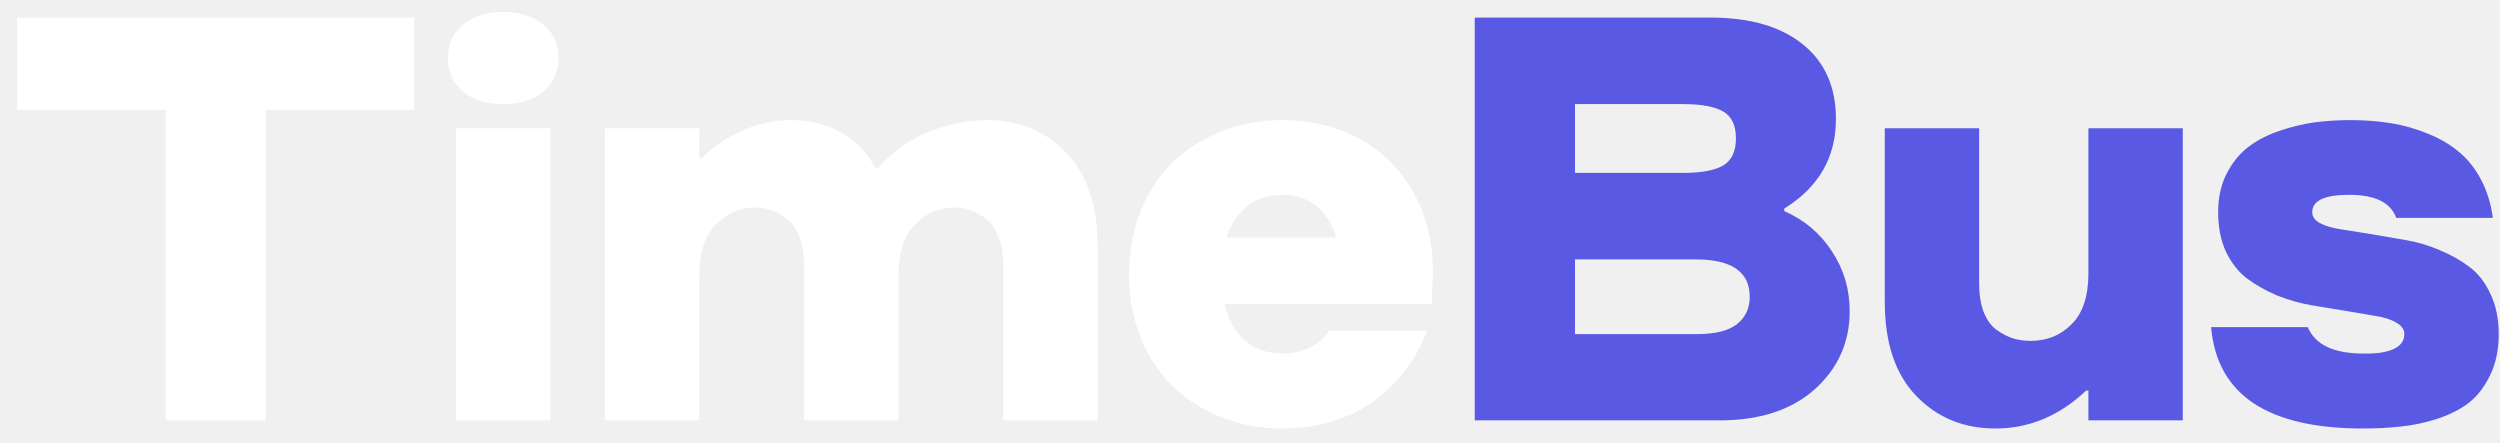
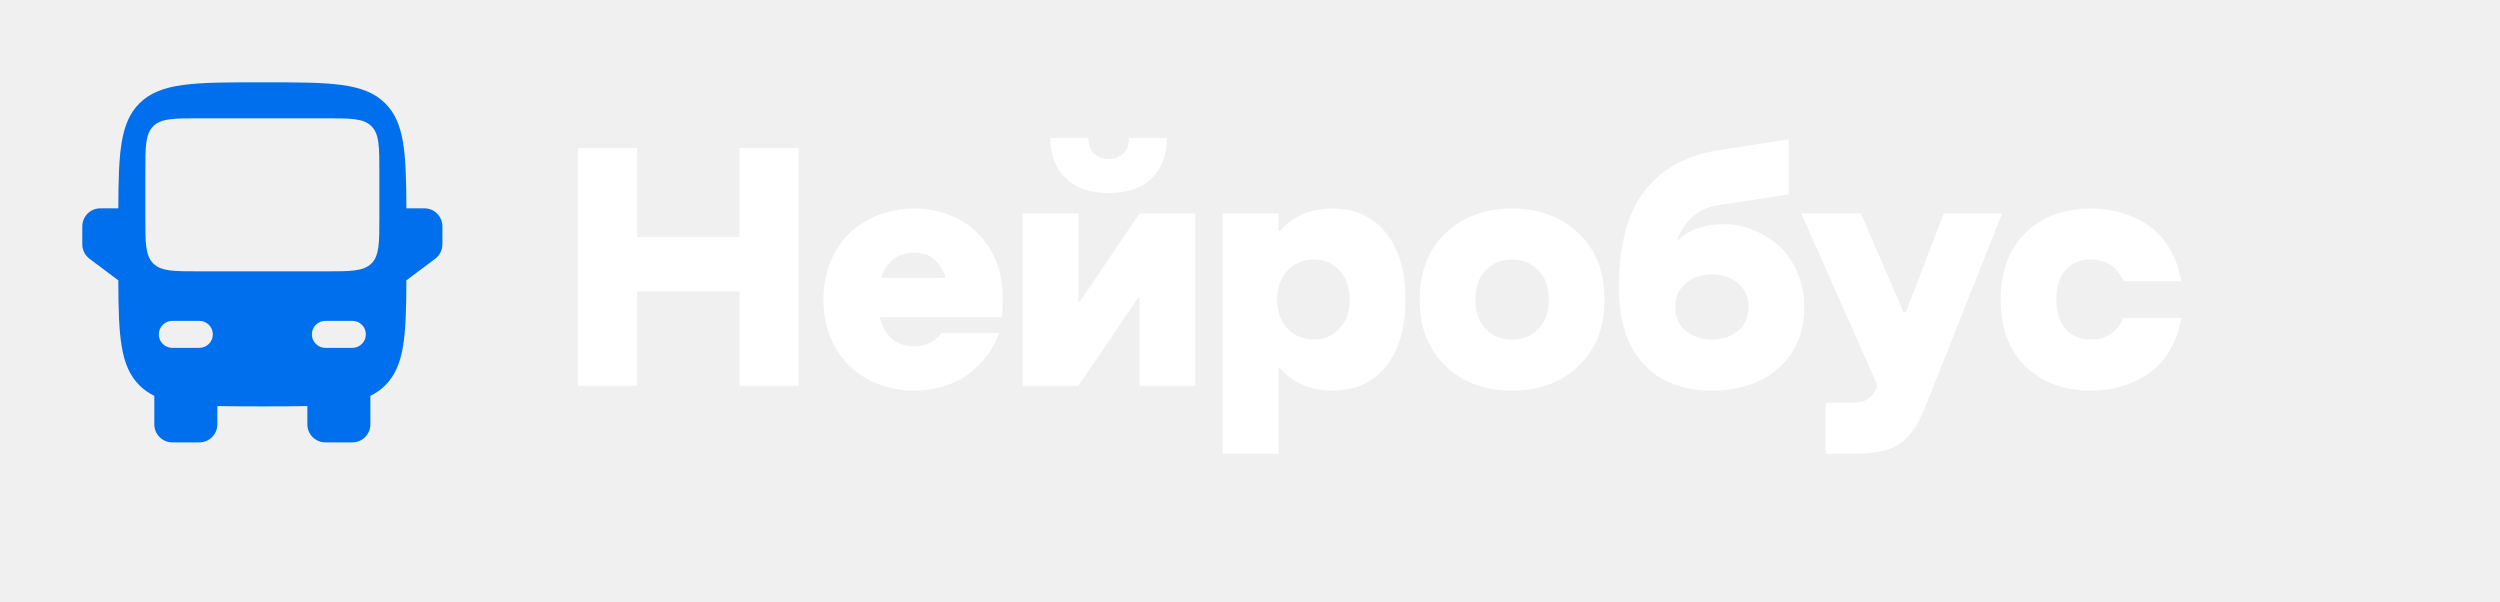
- <svg xmlns="http://www.w3.org/2000/svg" width="113" height="20" viewBox="0 0 113 20" fill="none">
-   <path d="M7.49 19V4.959H0.774V0.795H18.726V4.959H12.01V19H7.49ZM24.551 4.146C24.094 4.519 23.494 4.705 22.749 4.705C22.004 4.705 21.399 4.519 20.933 4.146C20.476 3.766 20.248 3.258 20.248 2.623C20.248 1.988 20.476 1.485 20.933 1.112C21.399 0.731 22.004 0.541 22.749 0.541C23.494 0.541 24.094 0.731 24.551 1.112C25.017 1.485 25.25 1.988 25.25 2.623C25.25 3.258 25.017 3.766 24.551 4.146ZM20.616 19V5.797H24.881V19H20.616ZM27.343 19V5.797H31.609V7.143H31.723C32.214 6.652 32.81 6.245 33.513 5.924C34.215 5.594 34.969 5.429 35.773 5.429C36.628 5.429 37.389 5.623 38.058 6.013C38.727 6.402 39.23 6.935 39.569 7.612H39.67C40.339 6.851 41.117 6.296 42.006 5.949C42.895 5.602 43.762 5.429 44.609 5.429C46.047 5.429 47.241 5.92 48.189 6.901C49.137 7.883 49.611 9.301 49.611 11.154V19H45.345V11.979C45.345 11.489 45.273 11.065 45.129 10.71C44.994 10.346 44.808 10.075 44.571 9.897C44.342 9.711 44.105 9.58 43.86 9.504C43.623 9.419 43.373 9.377 43.111 9.377C42.45 9.377 41.867 9.635 41.359 10.151C40.859 10.659 40.61 11.425 40.61 12.449V19H36.344V11.979C36.344 11.489 36.272 11.065 36.128 10.71C35.993 10.346 35.807 10.075 35.57 9.897C35.341 9.711 35.104 9.58 34.859 9.504C34.622 9.419 34.372 9.377 34.11 9.377C33.45 9.377 32.865 9.635 32.358 10.151C31.858 10.659 31.609 11.425 31.609 12.449V19H27.343ZM57.95 19.368C56.994 19.368 56.092 19.203 55.246 18.873C54.4 18.543 53.663 18.082 53.037 17.489C52.419 16.897 51.928 16.16 51.564 15.28C51.209 14.4 51.031 13.44 51.031 12.398C51.031 11.357 51.209 10.397 51.564 9.517C51.928 8.636 52.419 7.9 53.037 7.308C53.663 6.715 54.4 6.254 55.246 5.924C56.092 5.594 56.994 5.429 57.95 5.429C59.237 5.429 60.392 5.704 61.416 6.254C62.44 6.796 63.253 7.591 63.853 8.641C64.463 9.69 64.767 10.909 64.767 12.297L64.717 13.744H55.348C55.517 14.455 55.826 15.005 56.274 15.395C56.731 15.784 57.29 15.979 57.95 15.979C58.89 15.979 59.6 15.636 60.083 14.95H64.501C64.298 15.517 64.01 16.059 63.638 16.575C63.274 17.083 62.825 17.553 62.292 17.984C61.759 18.408 61.115 18.746 60.362 19C59.617 19.245 58.813 19.368 57.95 19.368ZM55.437 10.735H60.4C59.986 9.449 59.169 8.806 57.95 8.806C57.341 8.806 56.816 8.975 56.376 9.313C55.944 9.652 55.631 10.126 55.437 10.735Z" fill="white" />
-   <path d="M66.658 19V0.795H77.322C79.099 0.795 80.487 1.197 81.486 2.001C82.485 2.805 82.984 3.931 82.984 5.378C82.984 7.113 82.205 8.463 80.648 9.428V9.542C81.545 9.931 82.26 10.532 82.793 11.345C83.335 12.157 83.606 13.063 83.606 14.062C83.606 15.466 83.081 16.643 82.032 17.591C80.982 18.53 79.552 19 77.741 19H66.658ZM71.19 7.815H76.078C76.89 7.815 77.491 7.705 77.88 7.485C78.27 7.257 78.464 6.846 78.464 6.254C78.464 5.661 78.27 5.255 77.88 5.035C77.491 4.815 76.89 4.705 76.078 4.705H71.19V7.815ZM71.19 15.102H76.7C77.521 15.102 78.122 14.954 78.502 14.658C78.892 14.354 79.087 13.939 79.087 13.414C79.087 12.288 78.274 11.726 76.649 11.726H71.19V15.102ZM98.661 5.797V19H94.396V17.654H94.294C93.084 18.797 91.717 19.368 90.194 19.368C88.755 19.368 87.561 18.877 86.614 17.895C85.666 16.914 85.192 15.496 85.192 13.643V5.797H89.457V12.817C89.457 13.308 89.525 13.736 89.66 14.1C89.804 14.455 89.995 14.722 90.232 14.899C90.477 15.077 90.727 15.208 90.981 15.293C91.235 15.369 91.505 15.407 91.793 15.407C92.521 15.407 93.135 15.158 93.634 14.658C94.142 14.159 94.396 13.389 94.396 12.348V5.797H98.661ZM106.81 19.368C102.494 19.368 100.205 17.84 99.942 14.785H104.309C104.648 15.581 105.482 15.979 106.81 15.979C107.377 15.995 107.83 15.932 108.169 15.788C108.507 15.636 108.677 15.407 108.677 15.102C108.677 14.891 108.554 14.717 108.308 14.582C108.072 14.438 107.754 14.337 107.356 14.277C106.967 14.21 106.518 14.133 106.011 14.049C105.511 13.964 104.995 13.88 104.462 13.795C103.937 13.702 103.421 13.554 102.913 13.351C102.414 13.139 101.965 12.885 101.567 12.589C101.178 12.293 100.861 11.891 100.615 11.383C100.378 10.867 100.26 10.27 100.26 9.593C100.26 8.933 100.387 8.353 100.641 7.854C100.903 7.346 101.229 6.944 101.618 6.647C102.016 6.343 102.49 6.097 103.04 5.911C103.59 5.725 104.119 5.598 104.627 5.53C105.143 5.463 105.681 5.429 106.239 5.429C106.891 5.429 107.5 5.475 108.067 5.568C108.643 5.661 109.197 5.818 109.73 6.038C110.264 6.25 110.729 6.521 111.127 6.851C111.533 7.181 111.872 7.604 112.142 8.12C112.413 8.628 112.591 9.203 112.676 9.847H108.308C108.063 9.153 107.352 8.806 106.176 8.806C105.067 8.806 104.513 9.068 104.513 9.593C104.513 9.796 104.631 9.961 104.868 10.088C105.113 10.215 105.431 10.308 105.82 10.367C106.218 10.426 106.671 10.498 107.179 10.583C107.686 10.668 108.203 10.757 108.727 10.85C109.252 10.934 109.768 11.087 110.276 11.307C110.784 11.518 111.233 11.772 111.622 12.068C112.02 12.365 112.337 12.775 112.574 13.3C112.82 13.816 112.942 14.417 112.942 15.102C112.942 15.813 112.811 16.436 112.549 16.969C112.295 17.494 111.973 17.908 111.584 18.213C111.195 18.509 110.716 18.75 110.149 18.936C109.582 19.114 109.036 19.229 108.512 19.279C107.995 19.338 107.428 19.368 106.81 19.368Z" fill="#5A59E4" />
+ <svg xmlns="http://www.w3.org/2000/svg" width="162" height="39" viewBox="0 0 162 39" fill="none">
+   <path fill-rule="evenodd" clip-rule="evenodd" d="M17 5.333C12.6 5.333 10.4 5.333 9.033 6.7C7.793 7.94 7.678 9.866 7.668 13.5H6.5C5.856 13.5 5.333 14.022 5.333 14.666V15.833C5.333 16.2 5.506 16.546 5.8 16.767L7.667 18.166C7.677 21.8 7.793 23.726 9.033 24.966C9.316 25.249 9.634 25.473 10 25.651V27.5C10 28.144 10.522 28.666 11.167 28.666H12.917C13.561 28.666 14.083 28.144 14.083 27.5V26.311C14.931 26.333 15.896 26.333 17 26.333C18.103 26.333 19.068 26.333 19.917 26.311V27.5C19.917 28.144 20.439 28.666 21.083 28.666H22.833C23.478 28.666 24 28.144 24 27.5V25.651C24.366 25.473 24.684 25.249 24.966 24.966C26.207 23.726 26.323 21.8 26.333 18.166L28.2 16.767C28.494 16.546 28.667 16.2 28.667 15.833V14.666C28.667 14.022 28.144 13.5 27.5 13.5H26.332C26.322 9.866 26.207 7.94 24.966 6.7C23.6 5.333 21.4 5.333 17 5.333ZM9.417 14.083C9.417 15.733 9.417 16.558 9.929 17.071C10.442 17.583 11.267 17.583 12.917 17.583H17H21.083C22.733 17.583 23.558 17.583 24.071 17.071C24.583 16.558 24.583 15.733 24.583 14.083V11.166C24.583 9.517 24.583 8.692 24.071 8.179C23.558 7.666 22.733 7.666 21.083 7.666H17H12.917C11.267 7.666 10.442 7.666 9.929 8.179C9.417 8.692 9.417 9.517 9.417 11.166V14.083ZM10.292 21.666C10.292 21.183 10.683 20.791 11.167 20.791H12.917C13.4 20.791 13.792 21.183 13.792 21.666C13.792 22.15 13.4 22.541 12.917 22.541H11.167C10.683 22.541 10.292 22.15 10.292 21.666ZM23.708 21.666C23.708 21.183 23.317 20.791 22.833 20.791H21.083C20.6 20.791 20.208 21.183 20.208 21.666C20.208 22.15 20.6 22.541 21.083 22.541H22.833C23.317 22.541 23.708 22.15 23.708 21.666Z" fill="#006FEE" />
+   <path d="M37.45 25V9.596H41.285V15.364H47.924V9.596H51.748V25H47.924V18.888H41.285V25H37.45ZM59.213 25.311C58.404 25.311 57.641 25.172 56.925 24.893C56.209 24.613 55.586 24.223 55.056 23.722C54.533 23.22 54.117 22.597 53.809 21.852C53.509 21.108 53.358 20.295 53.358 19.414C53.358 18.533 53.509 17.72 53.809 16.976C54.117 16.231 54.533 15.608 55.056 15.106C55.586 14.605 56.209 14.215 56.925 13.935C57.641 13.656 58.404 13.517 59.213 13.517C60.301 13.517 61.279 13.749 62.145 14.215C63.012 14.673 63.699 15.346 64.208 16.234C64.724 17.122 64.981 18.154 64.981 19.328L64.938 20.553H57.011C57.154 21.154 57.415 21.62 57.795 21.949C58.181 22.279 58.654 22.443 59.213 22.443C60.008 22.443 60.609 22.153 61.017 21.573H64.756C64.584 22.053 64.34 22.511 64.025 22.948C63.717 23.378 63.338 23.775 62.887 24.141C62.435 24.499 61.891 24.785 61.254 25C60.624 25.208 59.943 25.311 59.213 25.311ZM57.086 18.007H61.286C60.935 16.918 60.244 16.374 59.213 16.374C58.697 16.374 58.253 16.517 57.881 16.804C57.516 17.09 57.251 17.491 57.086 18.007ZM74.616 11.562C73.971 12.192 73.048 12.507 71.844 12.507C70.641 12.507 69.714 12.192 69.062 11.562C68.41 10.931 68.074 10.058 68.052 8.94H70.523C70.523 9.392 70.652 9.732 70.91 9.961C71.168 10.19 71.479 10.305 71.844 10.305C72.21 10.305 72.521 10.19 72.779 9.961C73.037 9.732 73.166 9.392 73.166 8.94H75.626C75.604 10.058 75.268 10.931 74.616 11.562ZM77.452 13.828V25H73.843V19.285H73.757L69.879 25H66.269V13.828H69.879V19.543H69.975L73.843 13.828H77.452ZM86.324 13.517C87.813 13.517 88.977 14.043 89.815 15.096C90.653 16.141 91.072 17.581 91.072 19.414C91.072 21.247 90.653 22.69 89.815 23.743C88.977 24.789 87.813 25.311 86.324 25.311C84.927 25.311 83.799 24.828 82.94 23.861H82.843V29.404H79.234V13.828H82.843V14.967H82.94C83.799 14 84.927 13.517 86.324 13.517ZM83.434 21.294C83.892 21.767 84.458 22.003 85.131 22.003C85.805 22.003 86.36 21.767 86.796 21.294C87.24 20.814 87.463 20.188 87.463 19.414C87.463 18.634 87.24 18.007 86.796 17.534C86.36 17.054 85.805 16.814 85.131 16.814C84.458 16.814 83.892 17.054 83.434 17.534C82.983 18.014 82.757 18.641 82.757 19.414C82.757 20.188 82.983 20.814 83.434 21.294ZM102.296 23.711C101.186 24.778 99.747 25.311 97.978 25.311C96.209 25.311 94.77 24.778 93.66 23.711C92.55 22.644 91.995 21.212 91.995 19.414C91.995 17.616 92.55 16.184 93.66 15.117C94.77 14.05 96.209 13.517 97.978 13.517C99.747 13.517 101.186 14.05 102.296 15.117C103.414 16.184 103.972 17.616 103.972 19.414C103.972 21.212 103.414 22.644 102.296 23.711ZM96.27 21.315C96.721 21.774 97.29 22.003 97.978 22.003C98.665 22.003 99.235 21.774 99.686 21.315C100.137 20.857 100.363 20.223 100.363 19.414C100.363 18.605 100.137 17.971 99.686 17.513C99.235 17.047 98.665 16.814 97.978 16.814C97.29 16.814 96.721 17.047 96.27 17.513C95.826 17.971 95.604 18.605 95.604 19.414C95.604 20.223 95.826 20.857 96.27 21.315ZM110.932 25.311C109.048 25.311 107.573 24.739 106.506 23.593C105.439 22.44 104.906 20.782 104.906 18.619C104.906 15.919 105.45 13.85 106.538 12.41C107.627 10.963 109.238 10.072 111.372 9.735L115.906 9.026V12.593L111.372 13.291C110.656 13.406 110.08 13.667 109.643 14.075C109.206 14.483 108.887 14.97 108.687 15.536H108.773C109.503 14.863 110.474 14.526 111.684 14.526C112.343 14.526 112.98 14.652 113.596 14.902C114.219 15.146 114.778 15.49 115.272 15.934C115.766 16.378 116.163 16.947 116.464 17.642C116.765 18.329 116.915 19.081 116.915 19.898C116.915 21.559 116.36 22.877 115.25 23.851C114.14 24.825 112.701 25.311 110.932 25.311ZM109.235 21.434C109.686 21.813 110.252 22.003 110.932 22.003C111.612 22.003 112.178 21.813 112.629 21.434C113.08 21.054 113.306 20.542 113.306 19.898C113.306 19.253 113.08 18.741 112.629 18.361C112.178 17.975 111.612 17.781 110.932 17.781C110.252 17.781 109.686 17.975 109.235 18.361C108.783 18.741 108.558 19.253 108.558 19.898C108.558 20.542 108.783 21.054 109.235 21.434ZM118.3 29.404V26.096H120.148C120.878 26.096 121.376 25.745 121.641 25.043L121.662 24.979L116.721 13.828H120.588L123.36 20.252H123.488L125.959 13.828H129.74L124.81 26.235C124.48 27.08 124.129 27.721 123.757 28.158C123.392 28.602 122.93 28.921 122.371 29.114C121.813 29.308 121.071 29.404 120.148 29.404H118.3ZM135.497 25.311C133.735 25.311 132.317 24.785 131.243 23.732C130.176 22.68 129.643 21.24 129.643 19.414C129.643 17.588 130.176 16.148 131.243 15.096C132.317 14.043 133.735 13.517 135.497 13.517C136.185 13.517 136.833 13.606 137.441 13.785C138.057 13.957 138.634 14.222 139.171 14.58C139.715 14.938 140.177 15.429 140.557 16.052C140.936 16.668 141.201 17.391 141.352 18.222H137.613C137.184 17.284 136.478 16.814 135.497 16.814C134.802 16.814 134.255 17.044 133.854 17.502C133.452 17.953 133.252 18.59 133.252 19.414C133.252 20.238 133.452 20.875 133.854 21.326C134.255 21.777 134.802 22.003 135.497 22.003C136.478 22.003 137.184 21.534 137.613 20.596H141.352C141.201 21.426 140.936 22.153 140.557 22.776C140.177 23.392 139.715 23.883 139.171 24.248C138.634 24.606 138.057 24.871 137.441 25.043C136.833 25.222 136.185 25.311 135.497 25.311Z" fill="white" />
</svg>
